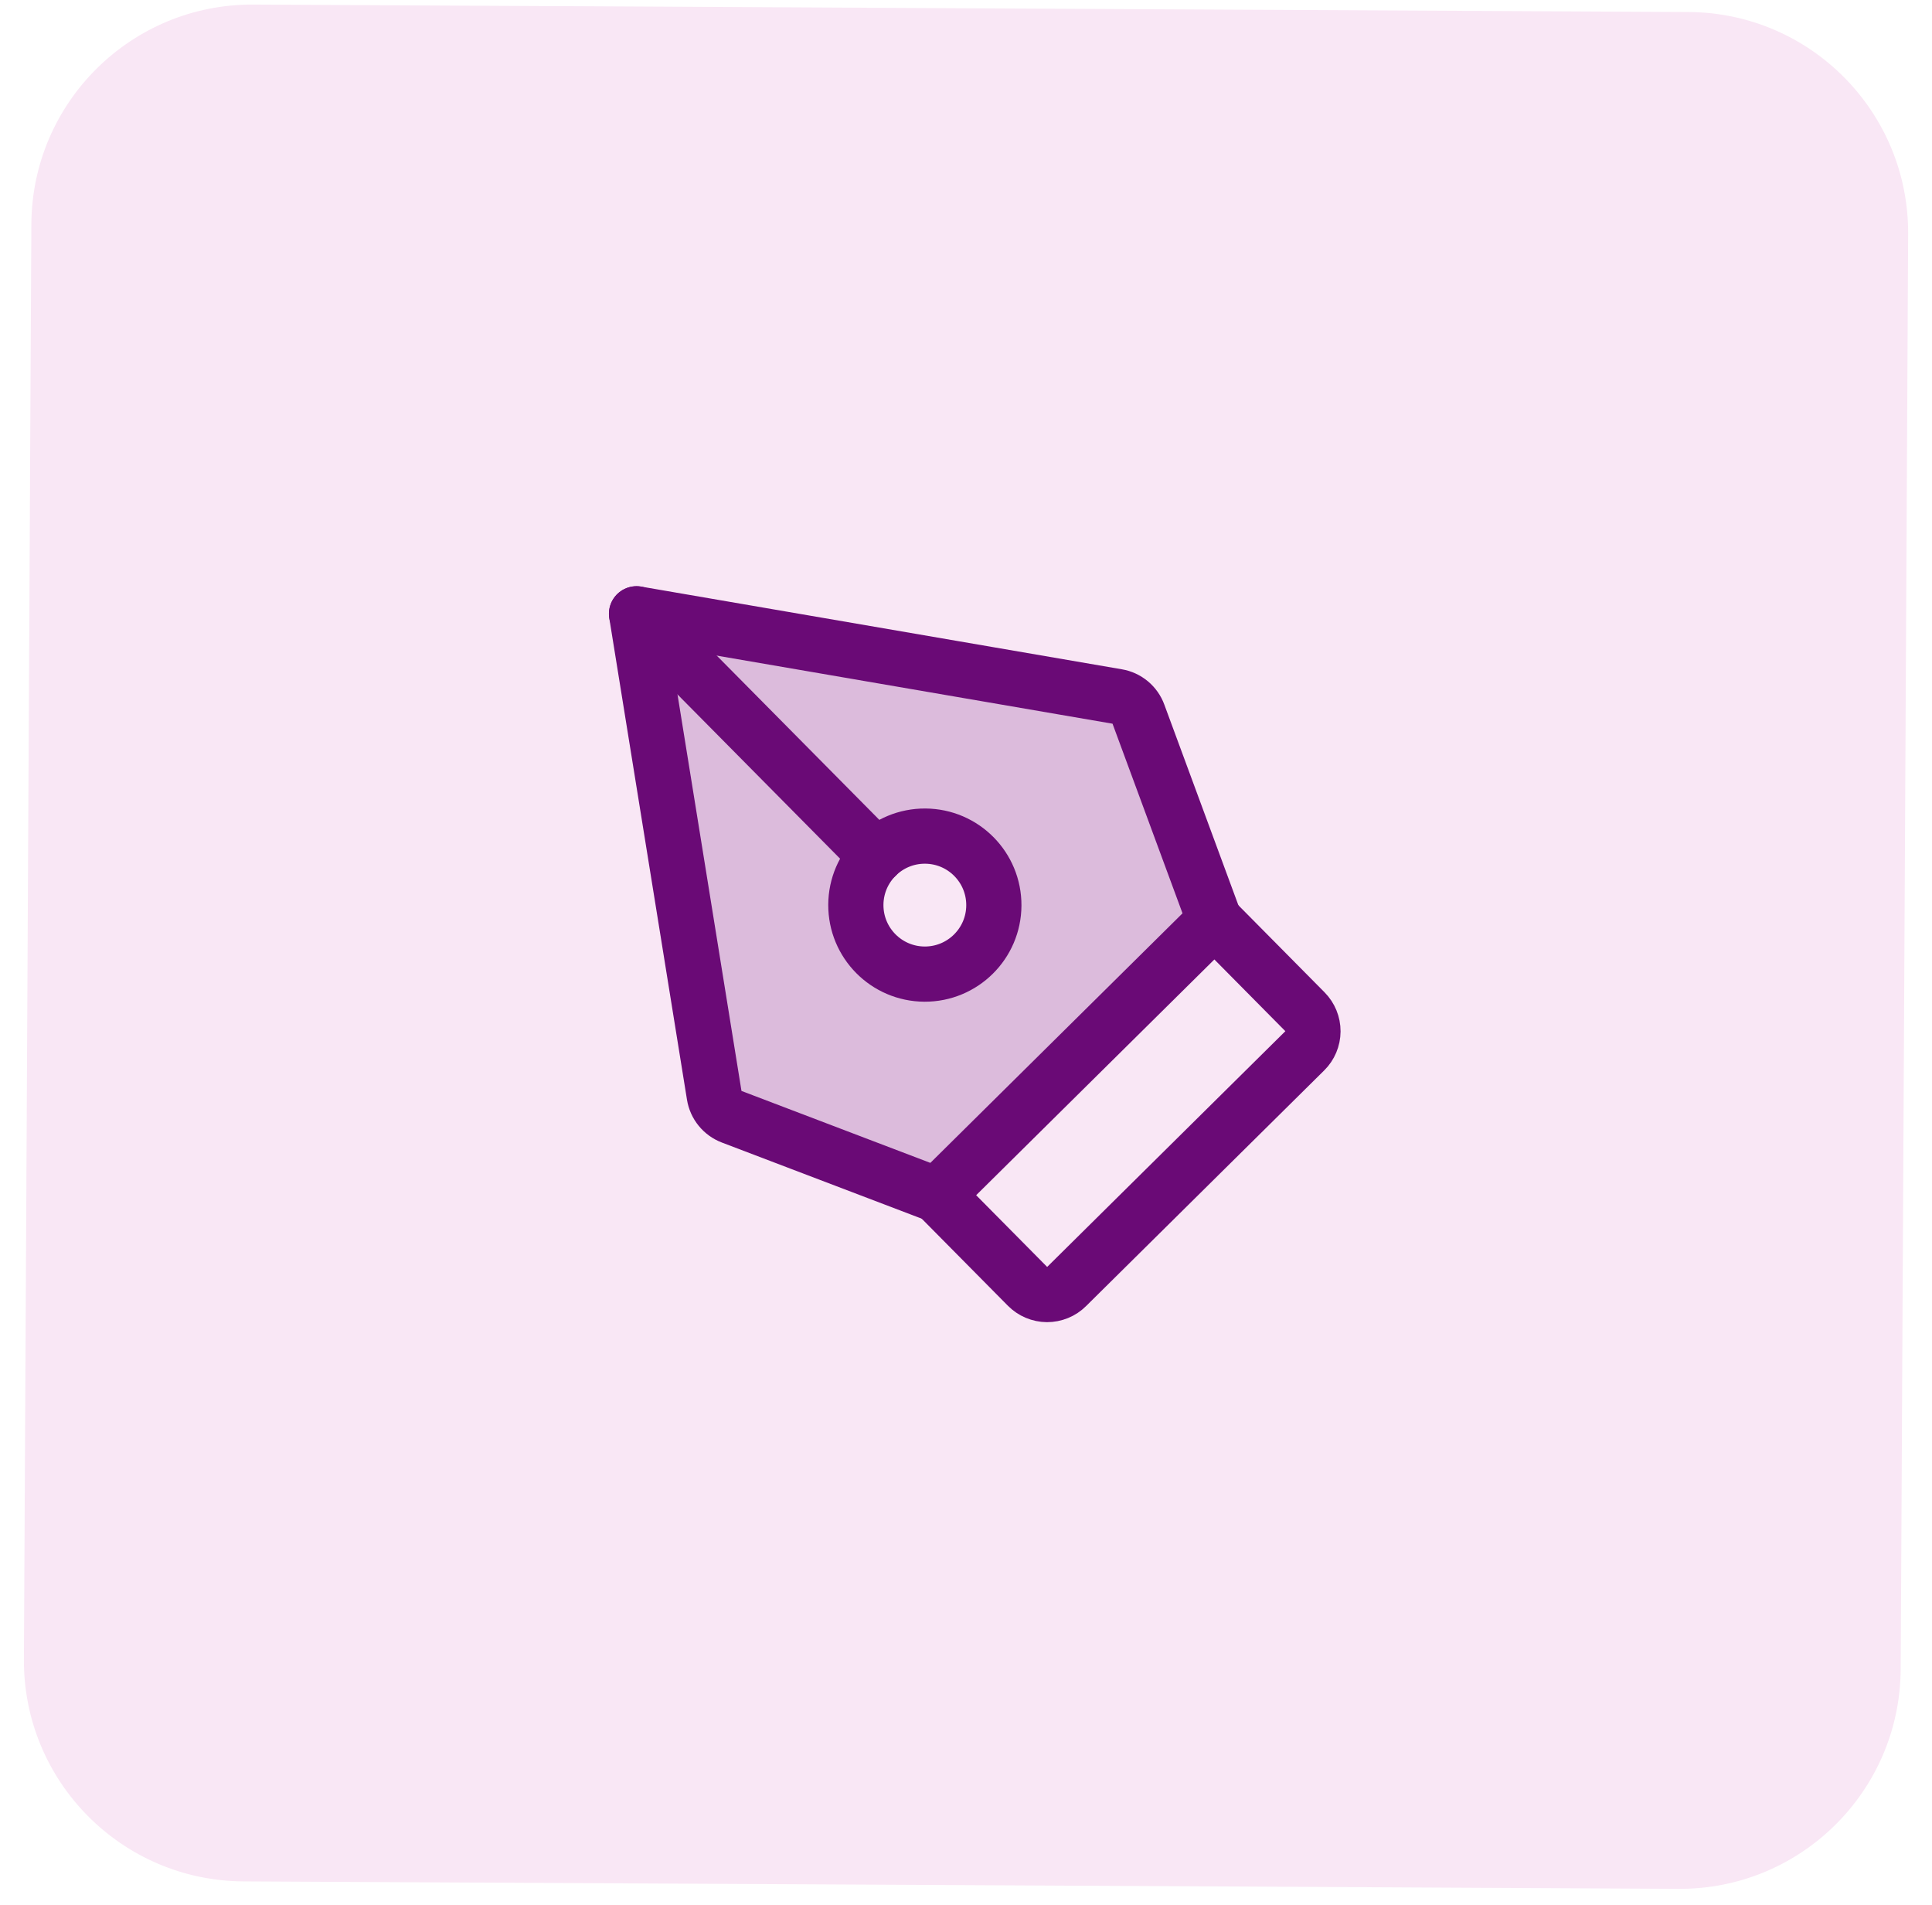
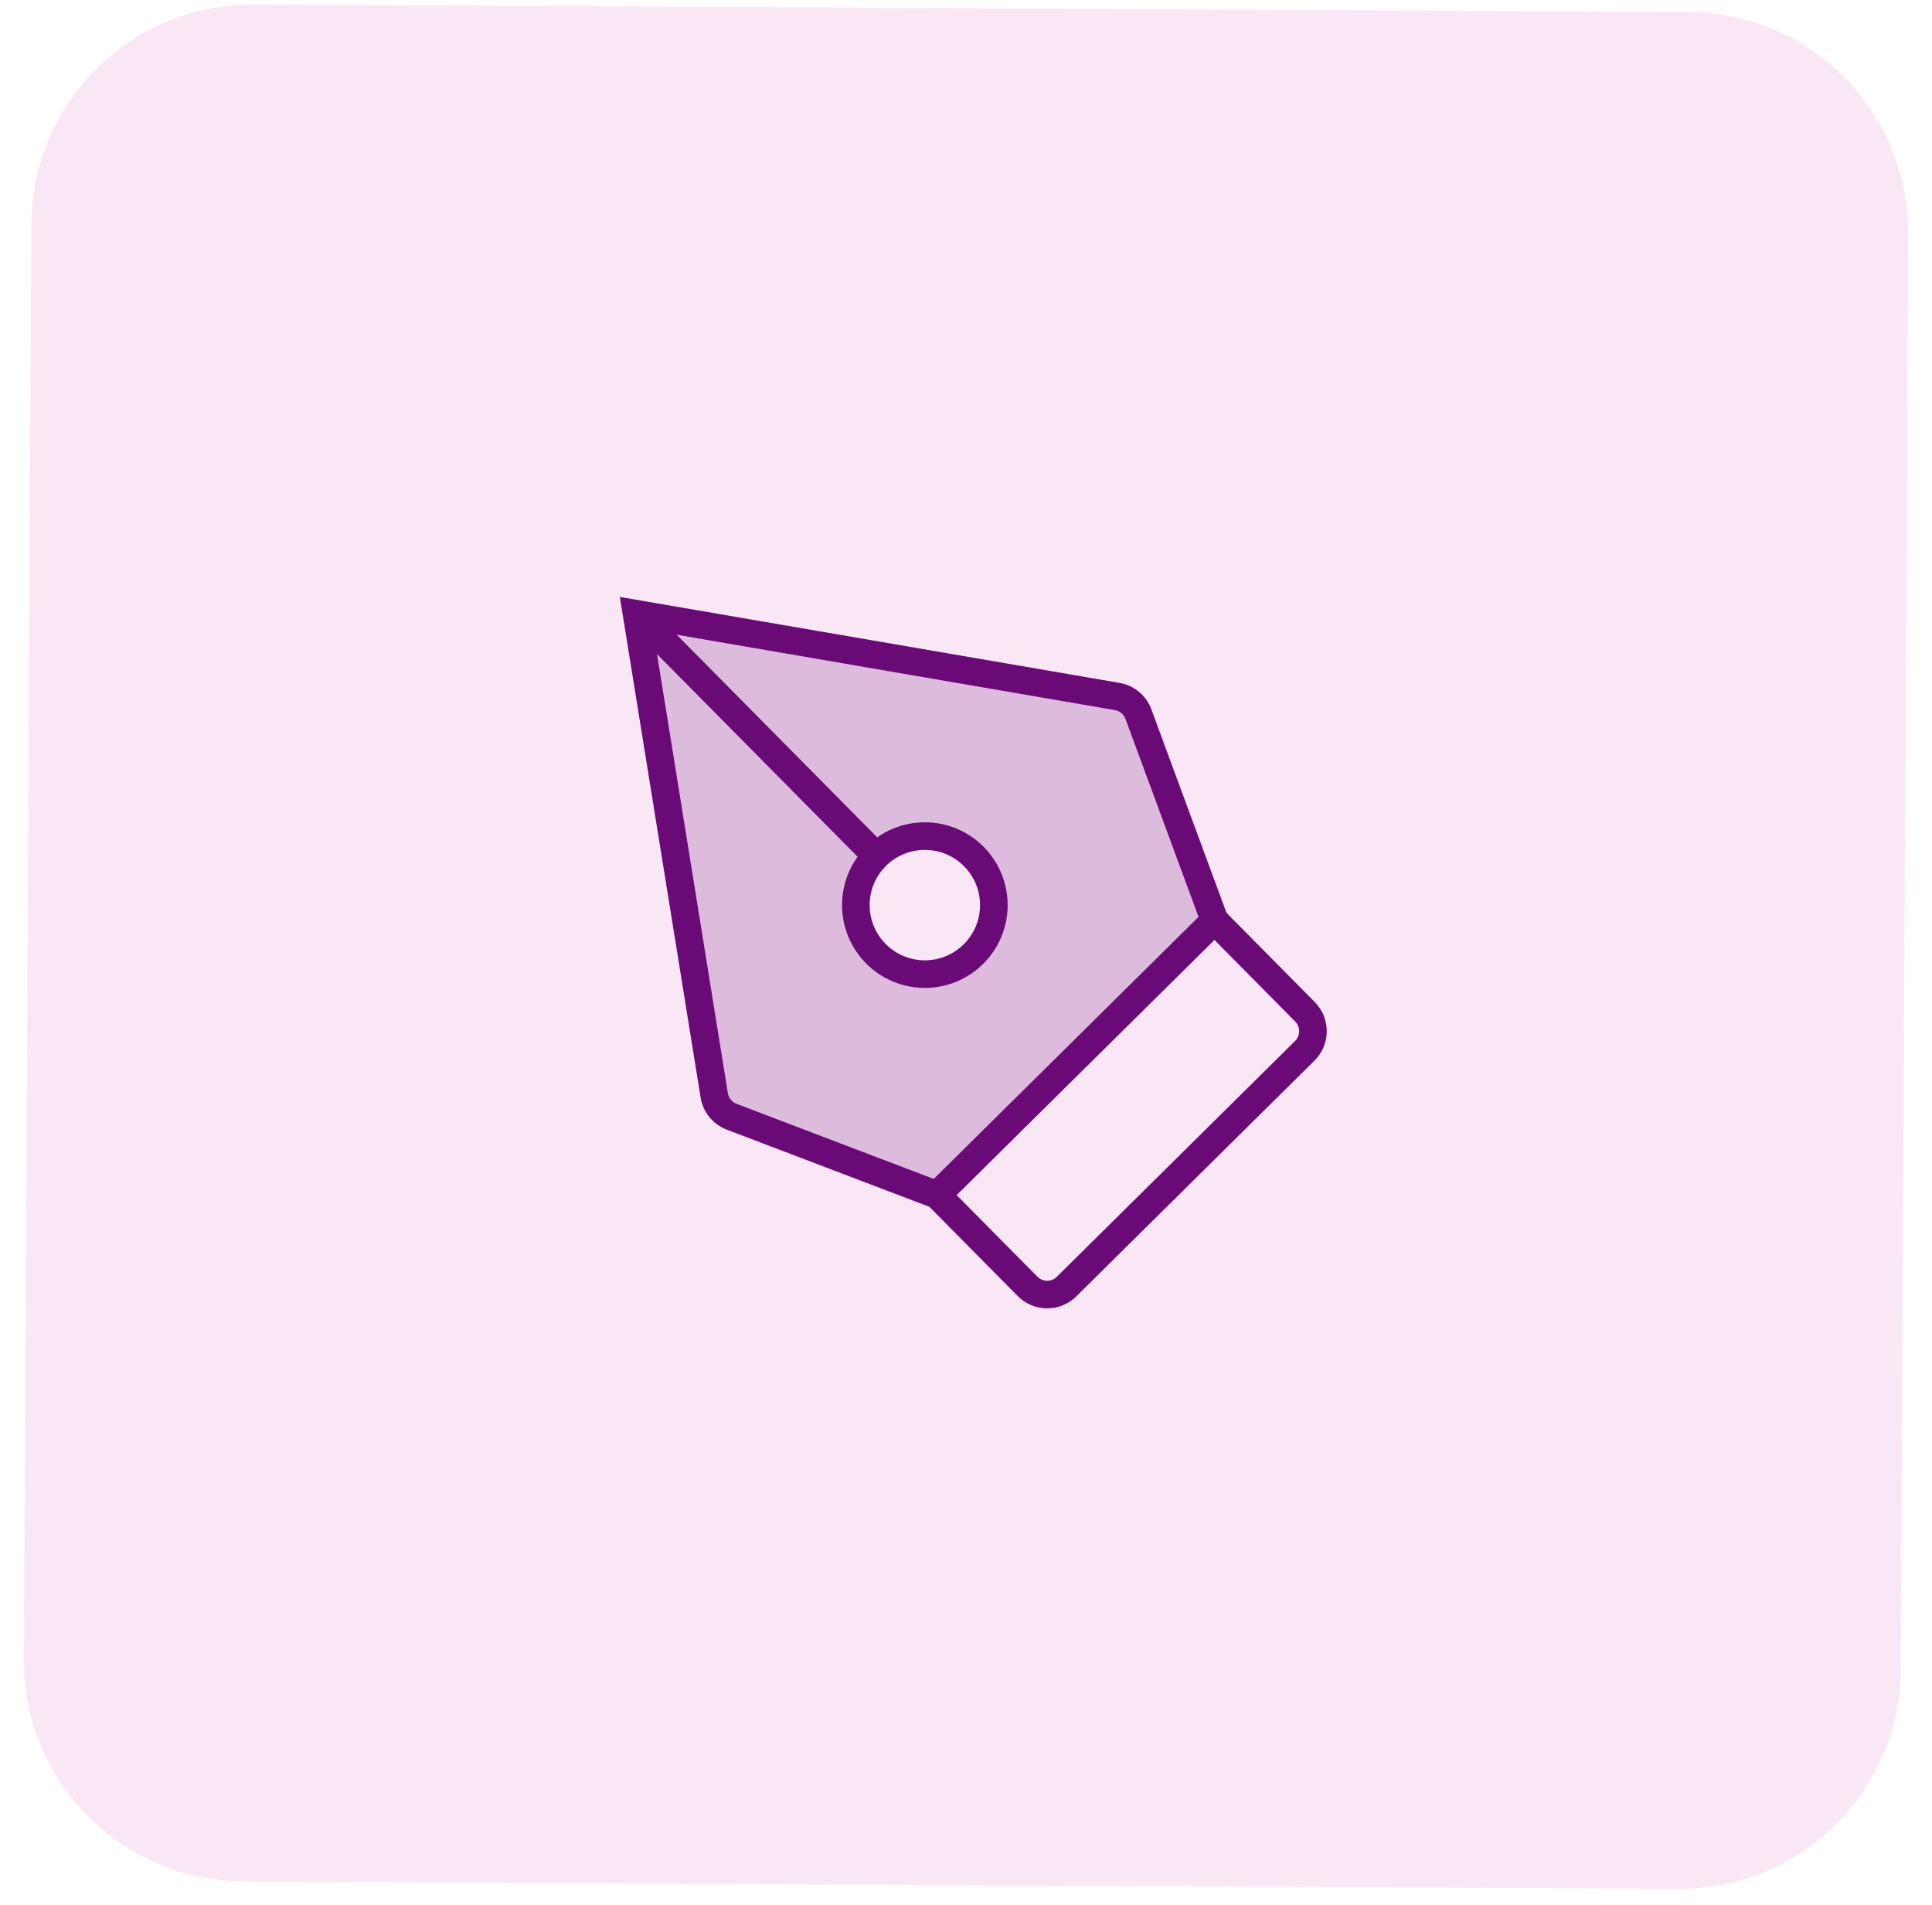
<svg xmlns="http://www.w3.org/2000/svg" width="70" height="69" viewBox="0 0 70 69" fill="none">
  <rect x="1.178" y="0.124" width="68" height="68" rx="8" transform="rotate(0.297544 1.17834 0.124268)" fill="#F9E7F5" />
  <path opacity="0.2" d="M44.006 33.348L41.247 25.874C41.187 25.709 41.084 25.564 40.949 25.451C40.814 25.339 40.652 25.264 40.479 25.235L23.063 22.239L25.878 39.685C25.906 39.858 25.979 40.021 26.09 40.157C26.201 40.293 26.345 40.397 26.509 40.46L33.954 43.296L44.006 33.348ZM31.009 32.78C31.012 32.285 31.161 31.803 31.438 31.393C31.715 30.983 32.107 30.665 32.564 30.478C33.022 30.291 33.525 30.244 34.01 30.343C34.494 30.442 34.938 30.683 35.286 31.034C35.634 31.386 35.87 31.832 35.964 32.318C36.057 32.803 36.005 33.306 35.814 33.761C35.622 34.217 35.3 34.606 34.887 34.879C34.475 35.151 33.991 35.295 33.496 35.293C33.168 35.291 32.843 35.225 32.54 35.097C32.238 34.97 31.963 34.785 31.732 34.551C31.501 34.318 31.319 34.041 31.195 33.737C31.07 33.434 31.008 33.108 31.009 32.78Z" fill="#6A0A76" />
-   <path d="M31.009 32.78C31.002 34.16 32.115 35.285 33.496 35.293C34.877 35.3 36.002 34.186 36.009 32.806C36.016 31.425 34.903 30.3 33.522 30.293C32.141 30.285 31.016 31.399 31.009 32.78Z" stroke="#6A0A76" stroke-width="2" stroke-linecap="round" stroke-linejoin="round" />
-   <path d="M23.063 22.239L31.751 31.016" stroke="#6A0A76" stroke-width="2" stroke-linecap="round" stroke-linejoin="round" />
-   <path d="M23.063 22.239L25.878 39.685C25.906 39.858 25.979 40.021 26.09 40.157C26.201 40.293 26.345 40.397 26.509 40.46L33.954 43.296L44.006 33.348L41.247 25.874C41.187 25.709 41.084 25.564 40.949 25.451C40.814 25.339 40.652 25.264 40.479 25.235L23.063 22.239Z" stroke="#6A0A76" stroke-width="2" stroke-linecap="round" stroke-linejoin="round" />
-   <path d="M33.954 43.296L37.23 46.606C37.322 46.699 37.432 46.773 37.553 46.824C37.674 46.875 37.804 46.902 37.935 46.903C38.067 46.903 38.197 46.878 38.319 46.828C38.44 46.779 38.551 46.706 38.644 46.613L47.274 38.072C47.463 37.886 47.569 37.632 47.571 37.367C47.572 37.101 47.468 36.846 47.282 36.658L44.006 33.348" stroke="#6A0A76" stroke-width="2" stroke-linecap="round" stroke-linejoin="round" />
+   <path d="M31.009 32.78C31.002 34.16 32.115 35.285 33.496 35.293C34.877 35.3 36.002 34.186 36.009 32.806C36.016 31.425 34.903 30.3 33.522 30.293C32.141 30.285 31.016 31.399 31.009 32.78Z" stroke="#6A0A76" strokeWidth="2" strokeLinecap="round" strokeLinejoin="round" />
+   <path d="M23.063 22.239L31.751 31.016" stroke="#6A0A76" strokeWidth="2" strokeLinecap="round" strokeLinejoin="round" />
+   <path d="M23.063 22.239L25.878 39.685C25.906 39.858 25.979 40.021 26.09 40.157C26.201 40.293 26.345 40.397 26.509 40.46L33.954 43.296L44.006 33.348L41.247 25.874C41.187 25.709 41.084 25.564 40.949 25.451C40.814 25.339 40.652 25.264 40.479 25.235L23.063 22.239Z" stroke="#6A0A76" strokeWidth="2" strokeLinecap="round" strokeLinejoin="round" />
+   <path d="M33.954 43.296L37.23 46.606C37.322 46.699 37.432 46.773 37.553 46.824C37.674 46.875 37.804 46.902 37.935 46.903C38.067 46.903 38.197 46.878 38.319 46.828C38.44 46.779 38.551 46.706 38.644 46.613L47.274 38.072C47.463 37.886 47.569 37.632 47.571 37.367C47.572 37.101 47.468 36.846 47.282 36.658L44.006 33.348" stroke="#6A0A76" strokeWidth="2" strokeLinecap="round" strokeLinejoin="round" />
</svg>
